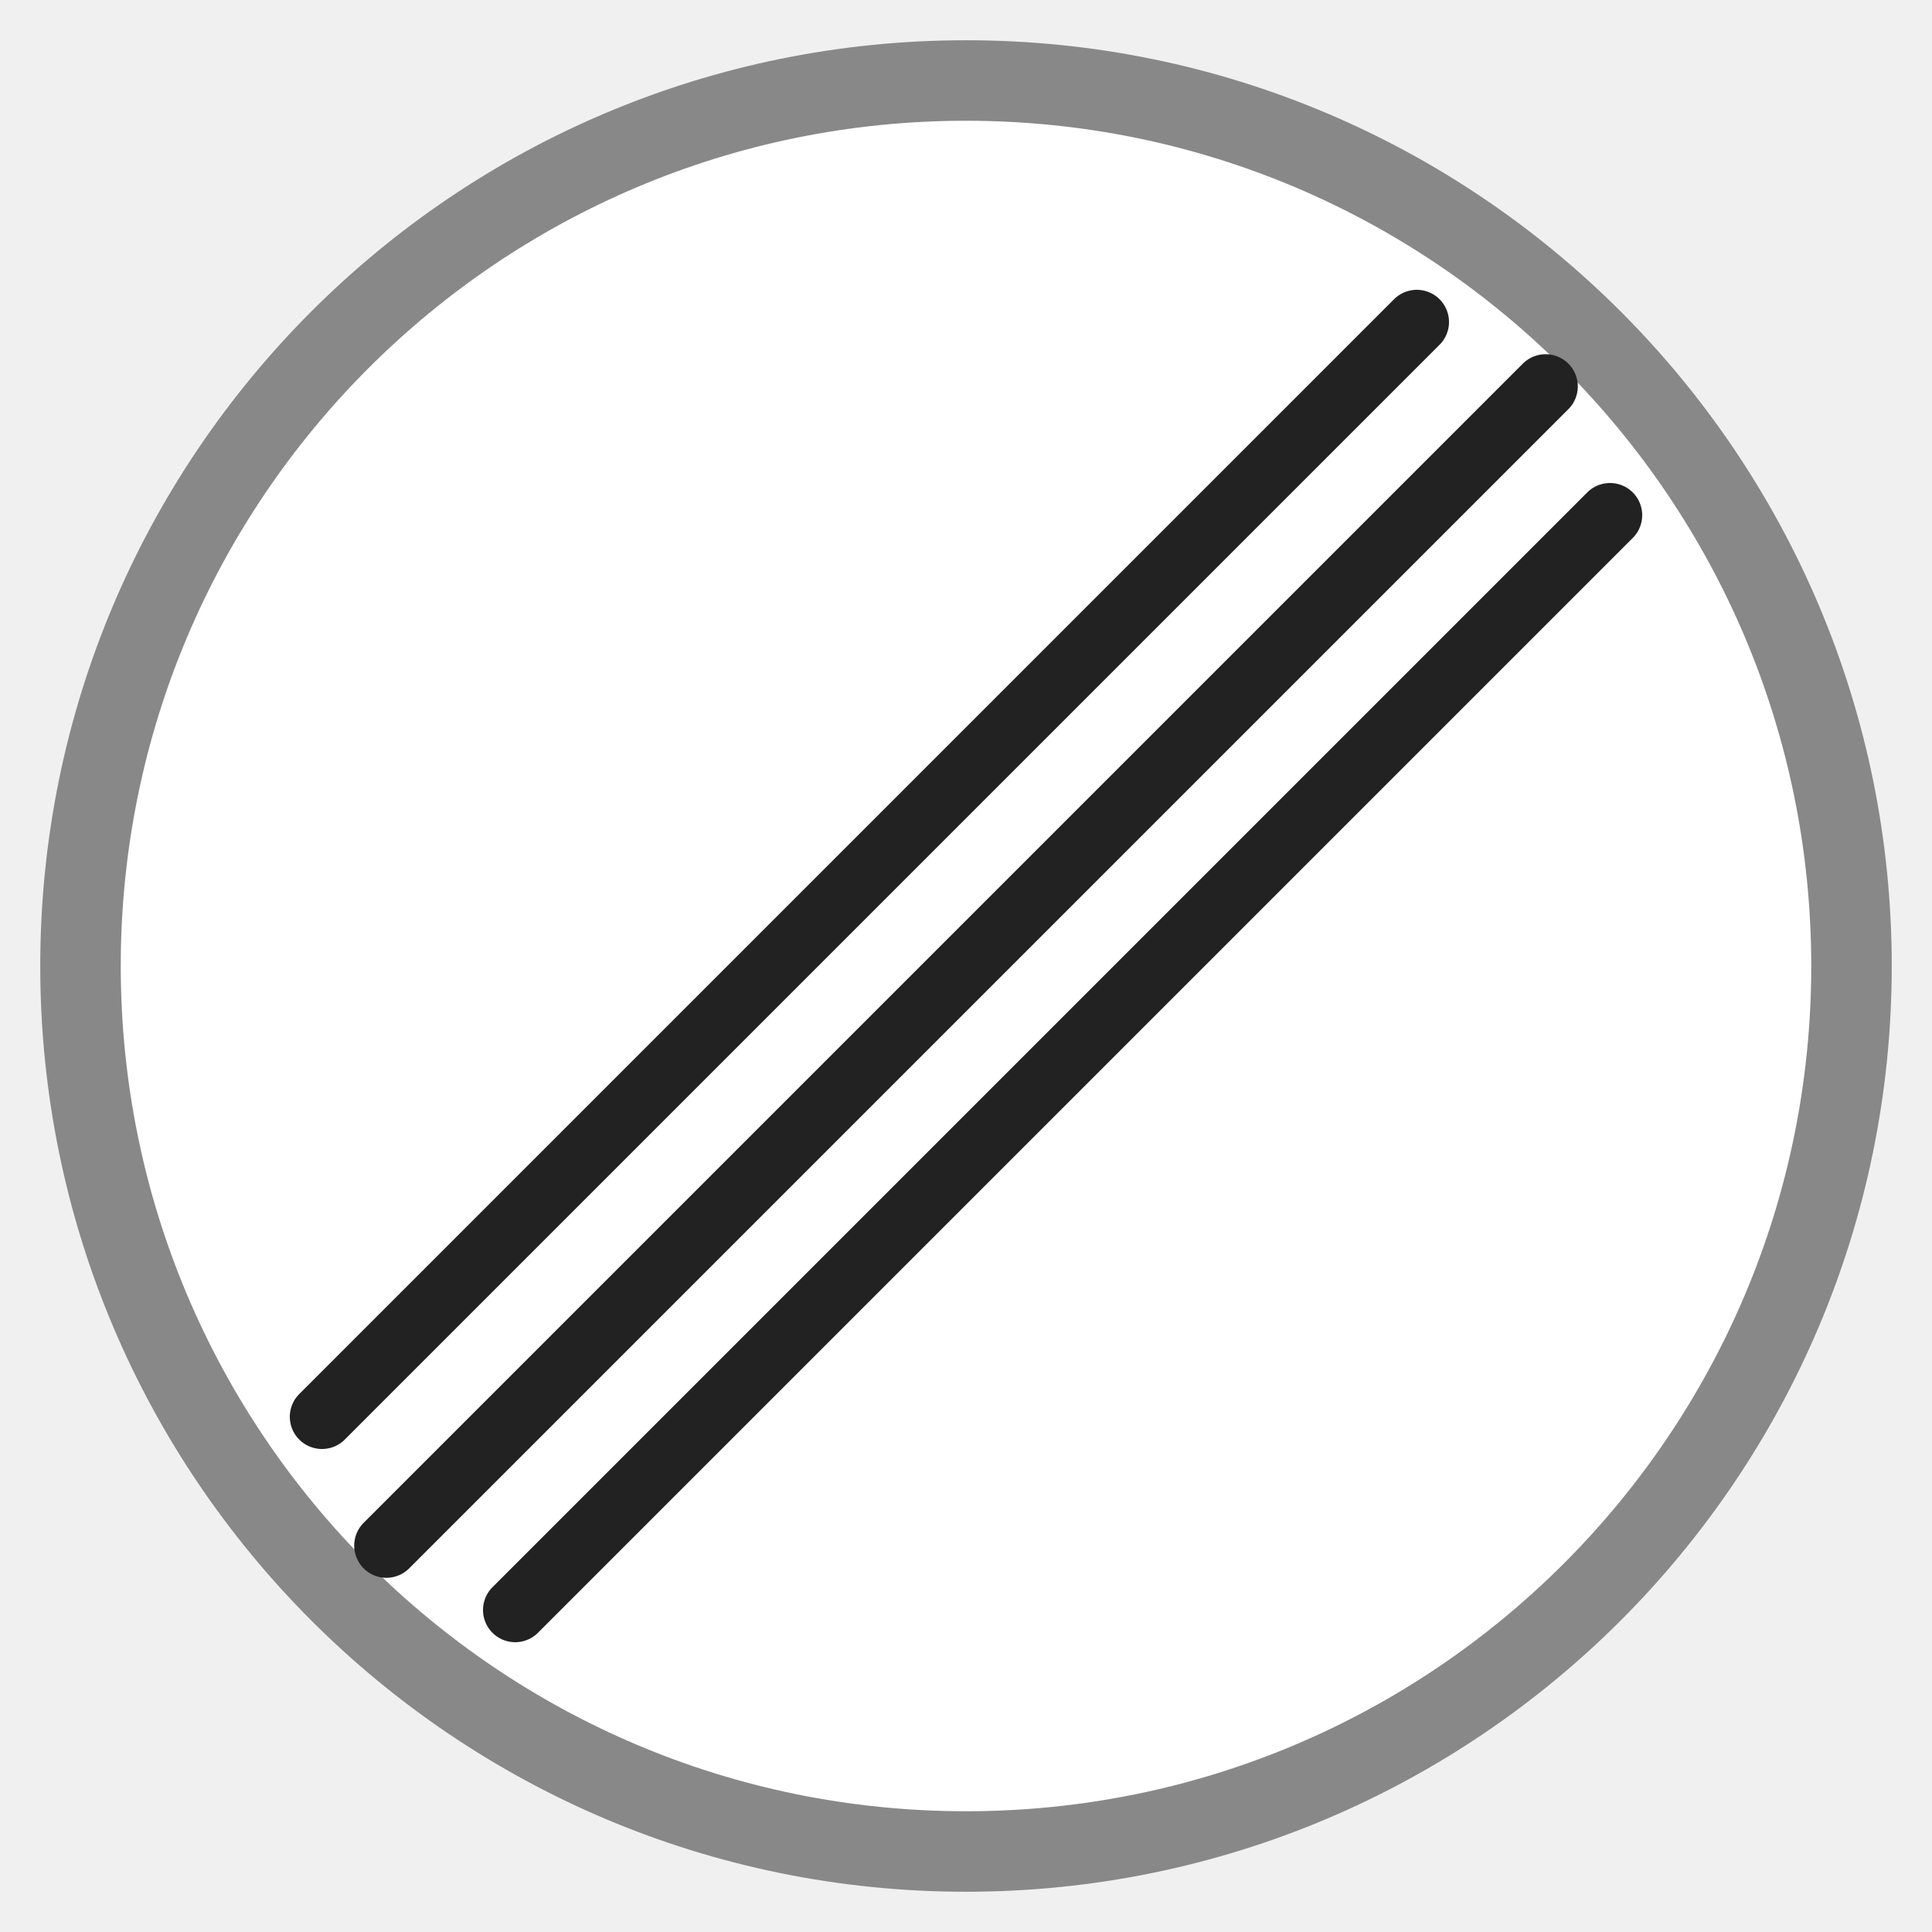
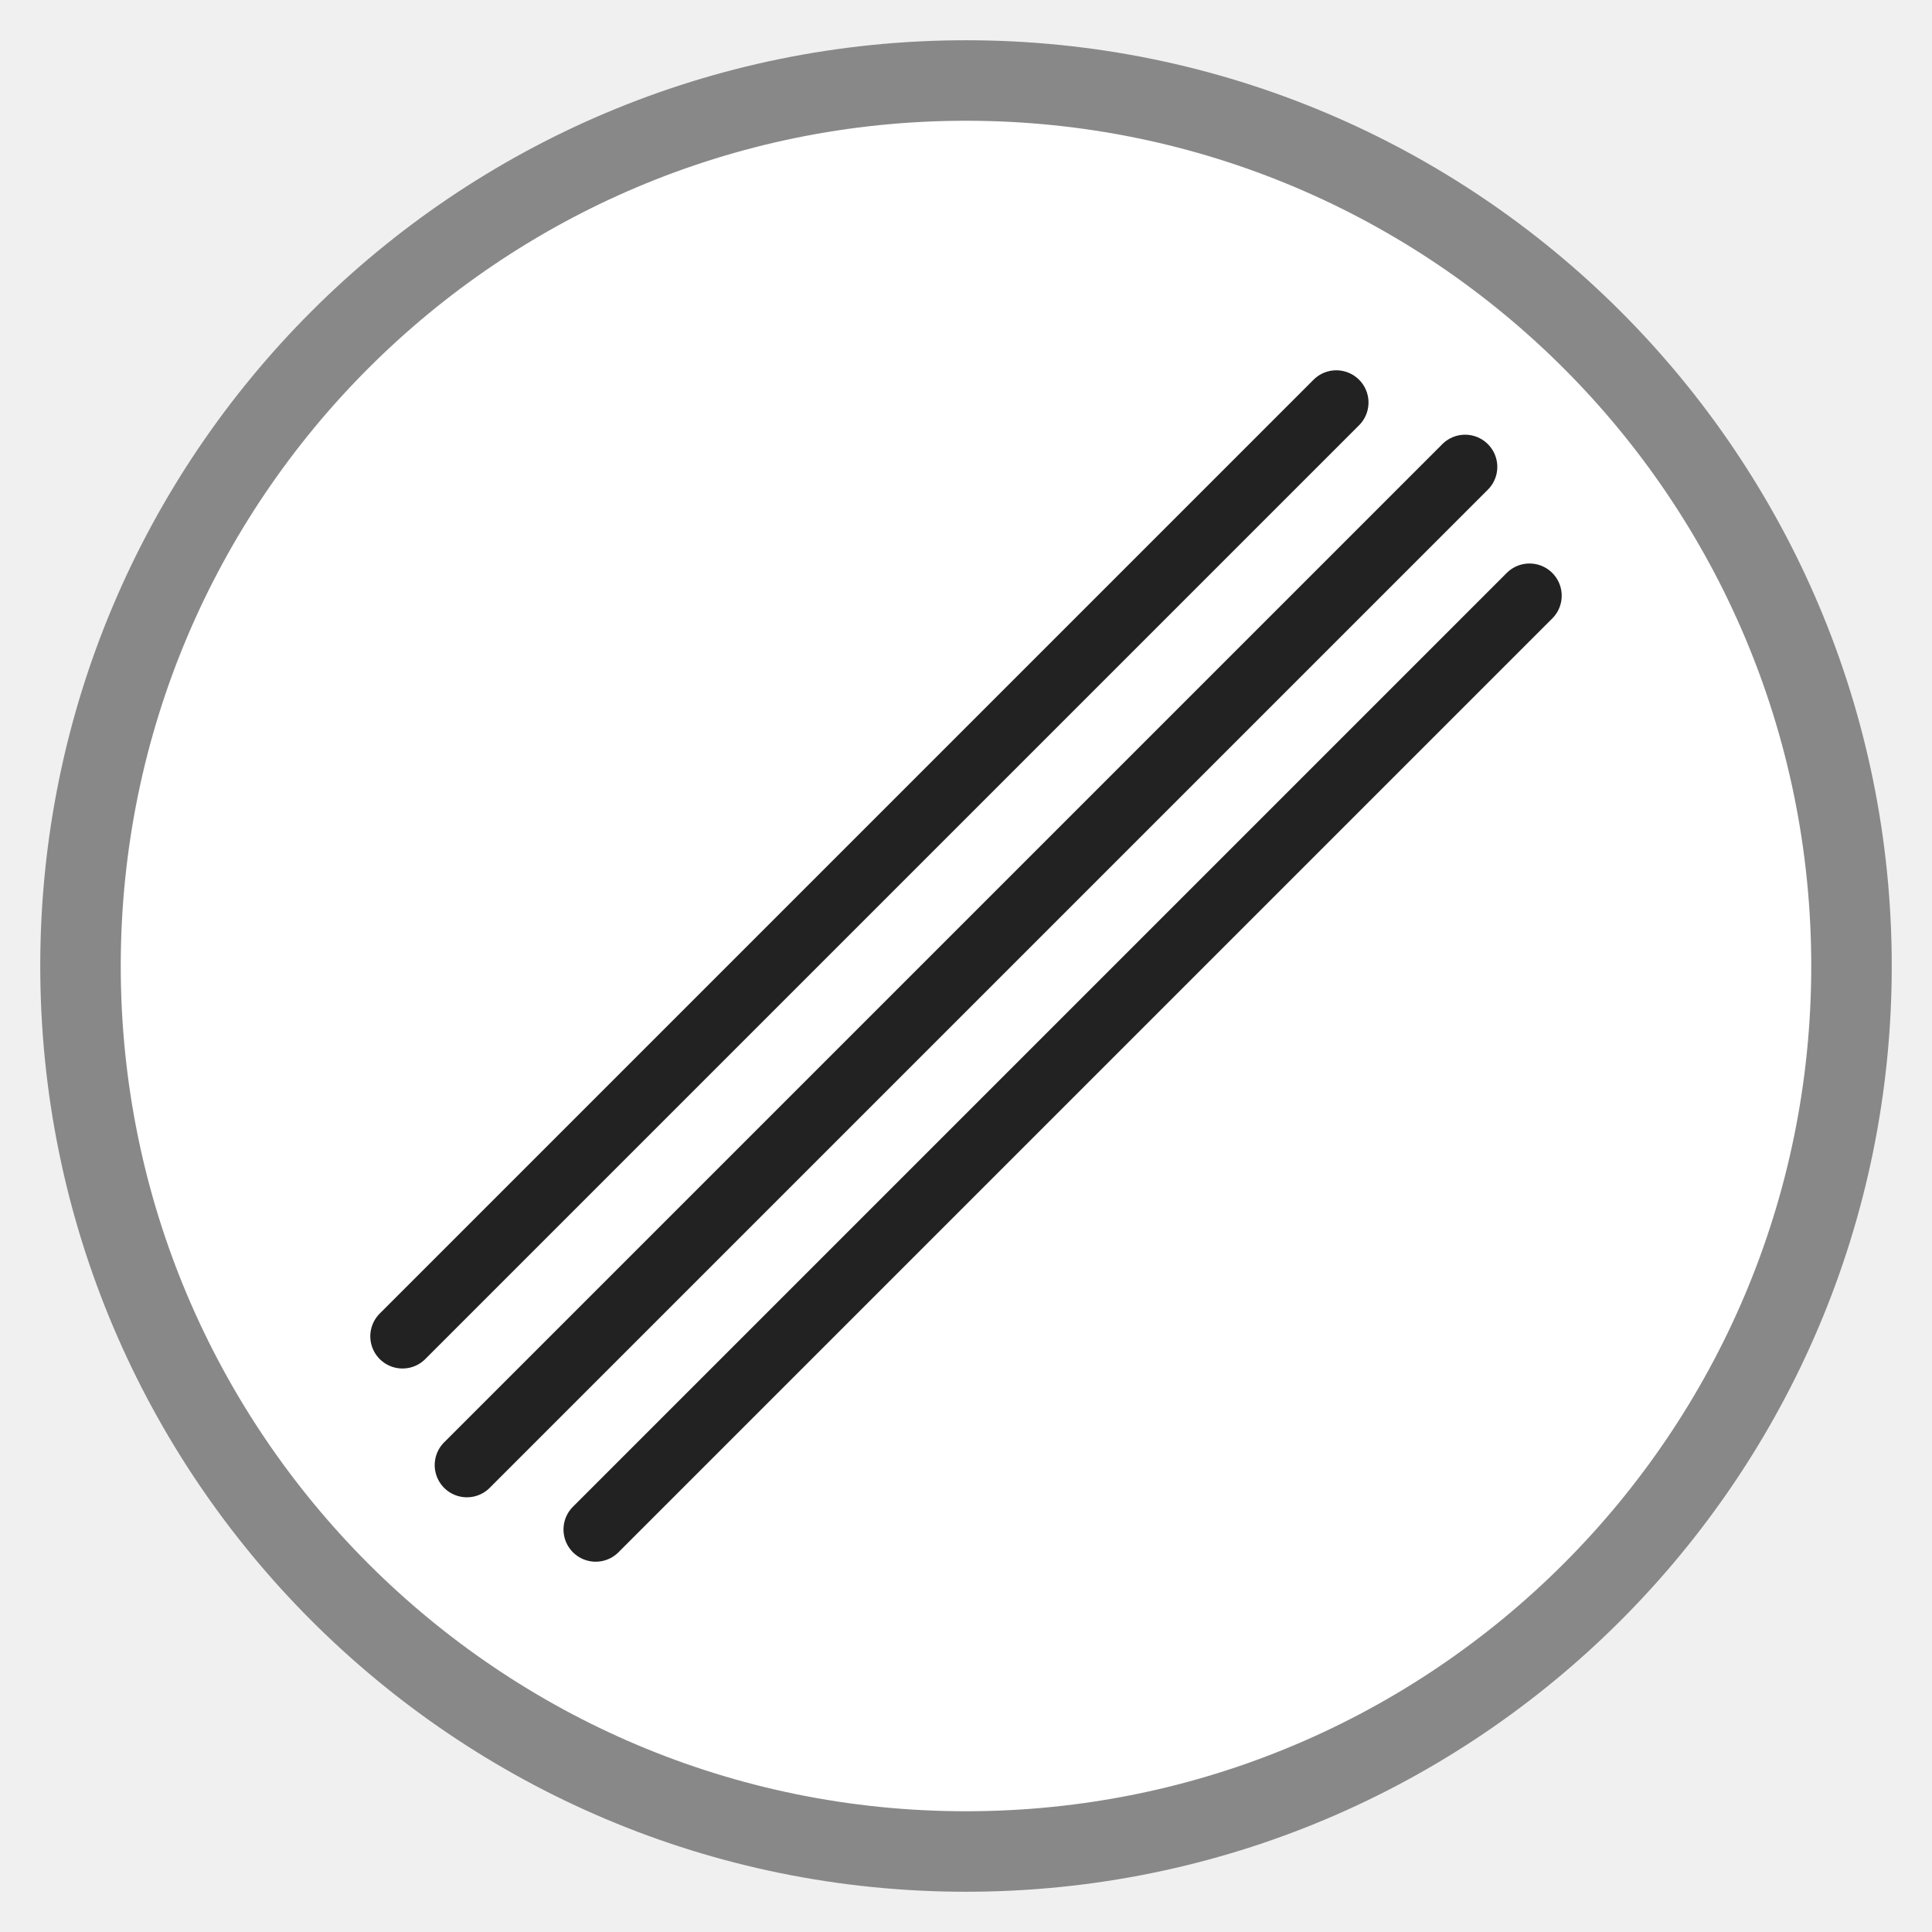
<svg xmlns="http://www.w3.org/2000/svg" preserveAspectRatio="none" viewBox="0 0 120 120" fill="none">
  <circle cx="60" cy="60" r="55" fill="#FFFFFF" stroke="#888888" stroke-width="5" />
  <g stroke="#222222" stroke-width="4" stroke-linecap="round">
-     <line x1="24" y1="96" x2="96" y2="24" />
-     <line x1="20" y1="88" x2="88" y2="20" />
-     <line x1="32" y1="100" x2="100" y2="32" />
+     <line x1="29" y1="91" x2="91" y2="29" />
+     <line x1="25" y1="83" x2="83" y2="25" />
+     <line x1="37" y1="95" x2="95" y2="37" />
  </g>
</svg>
